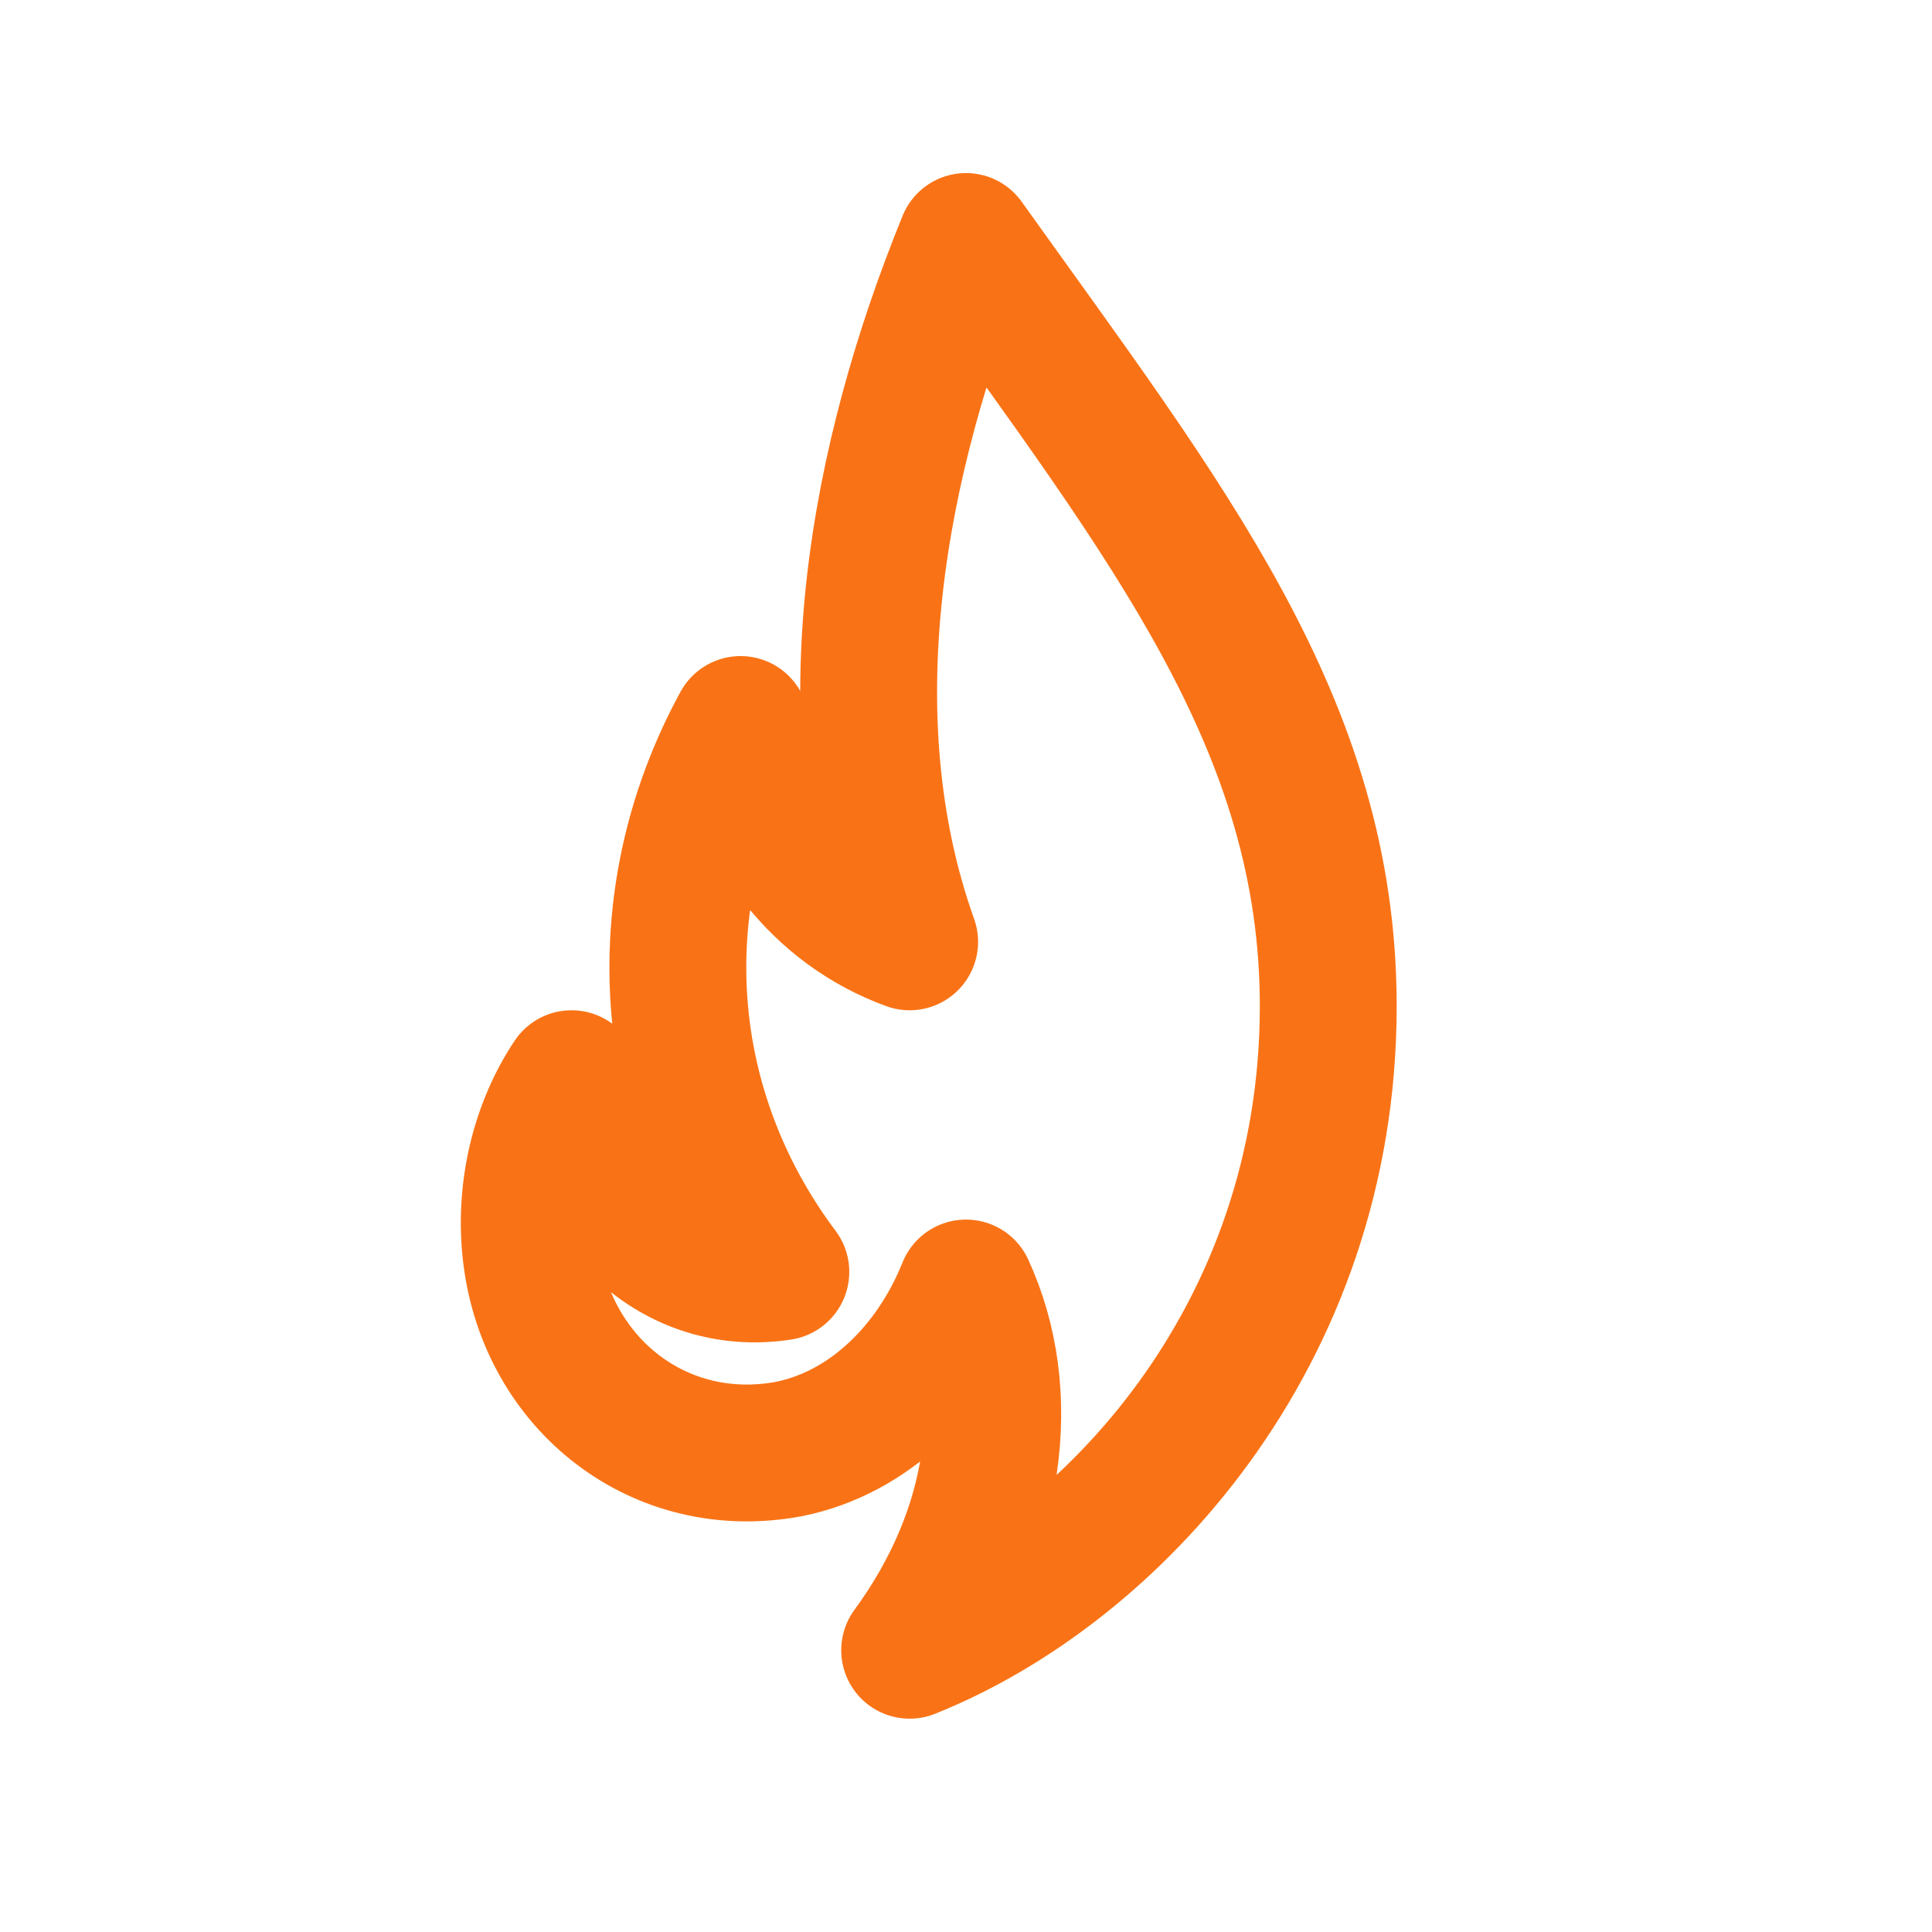
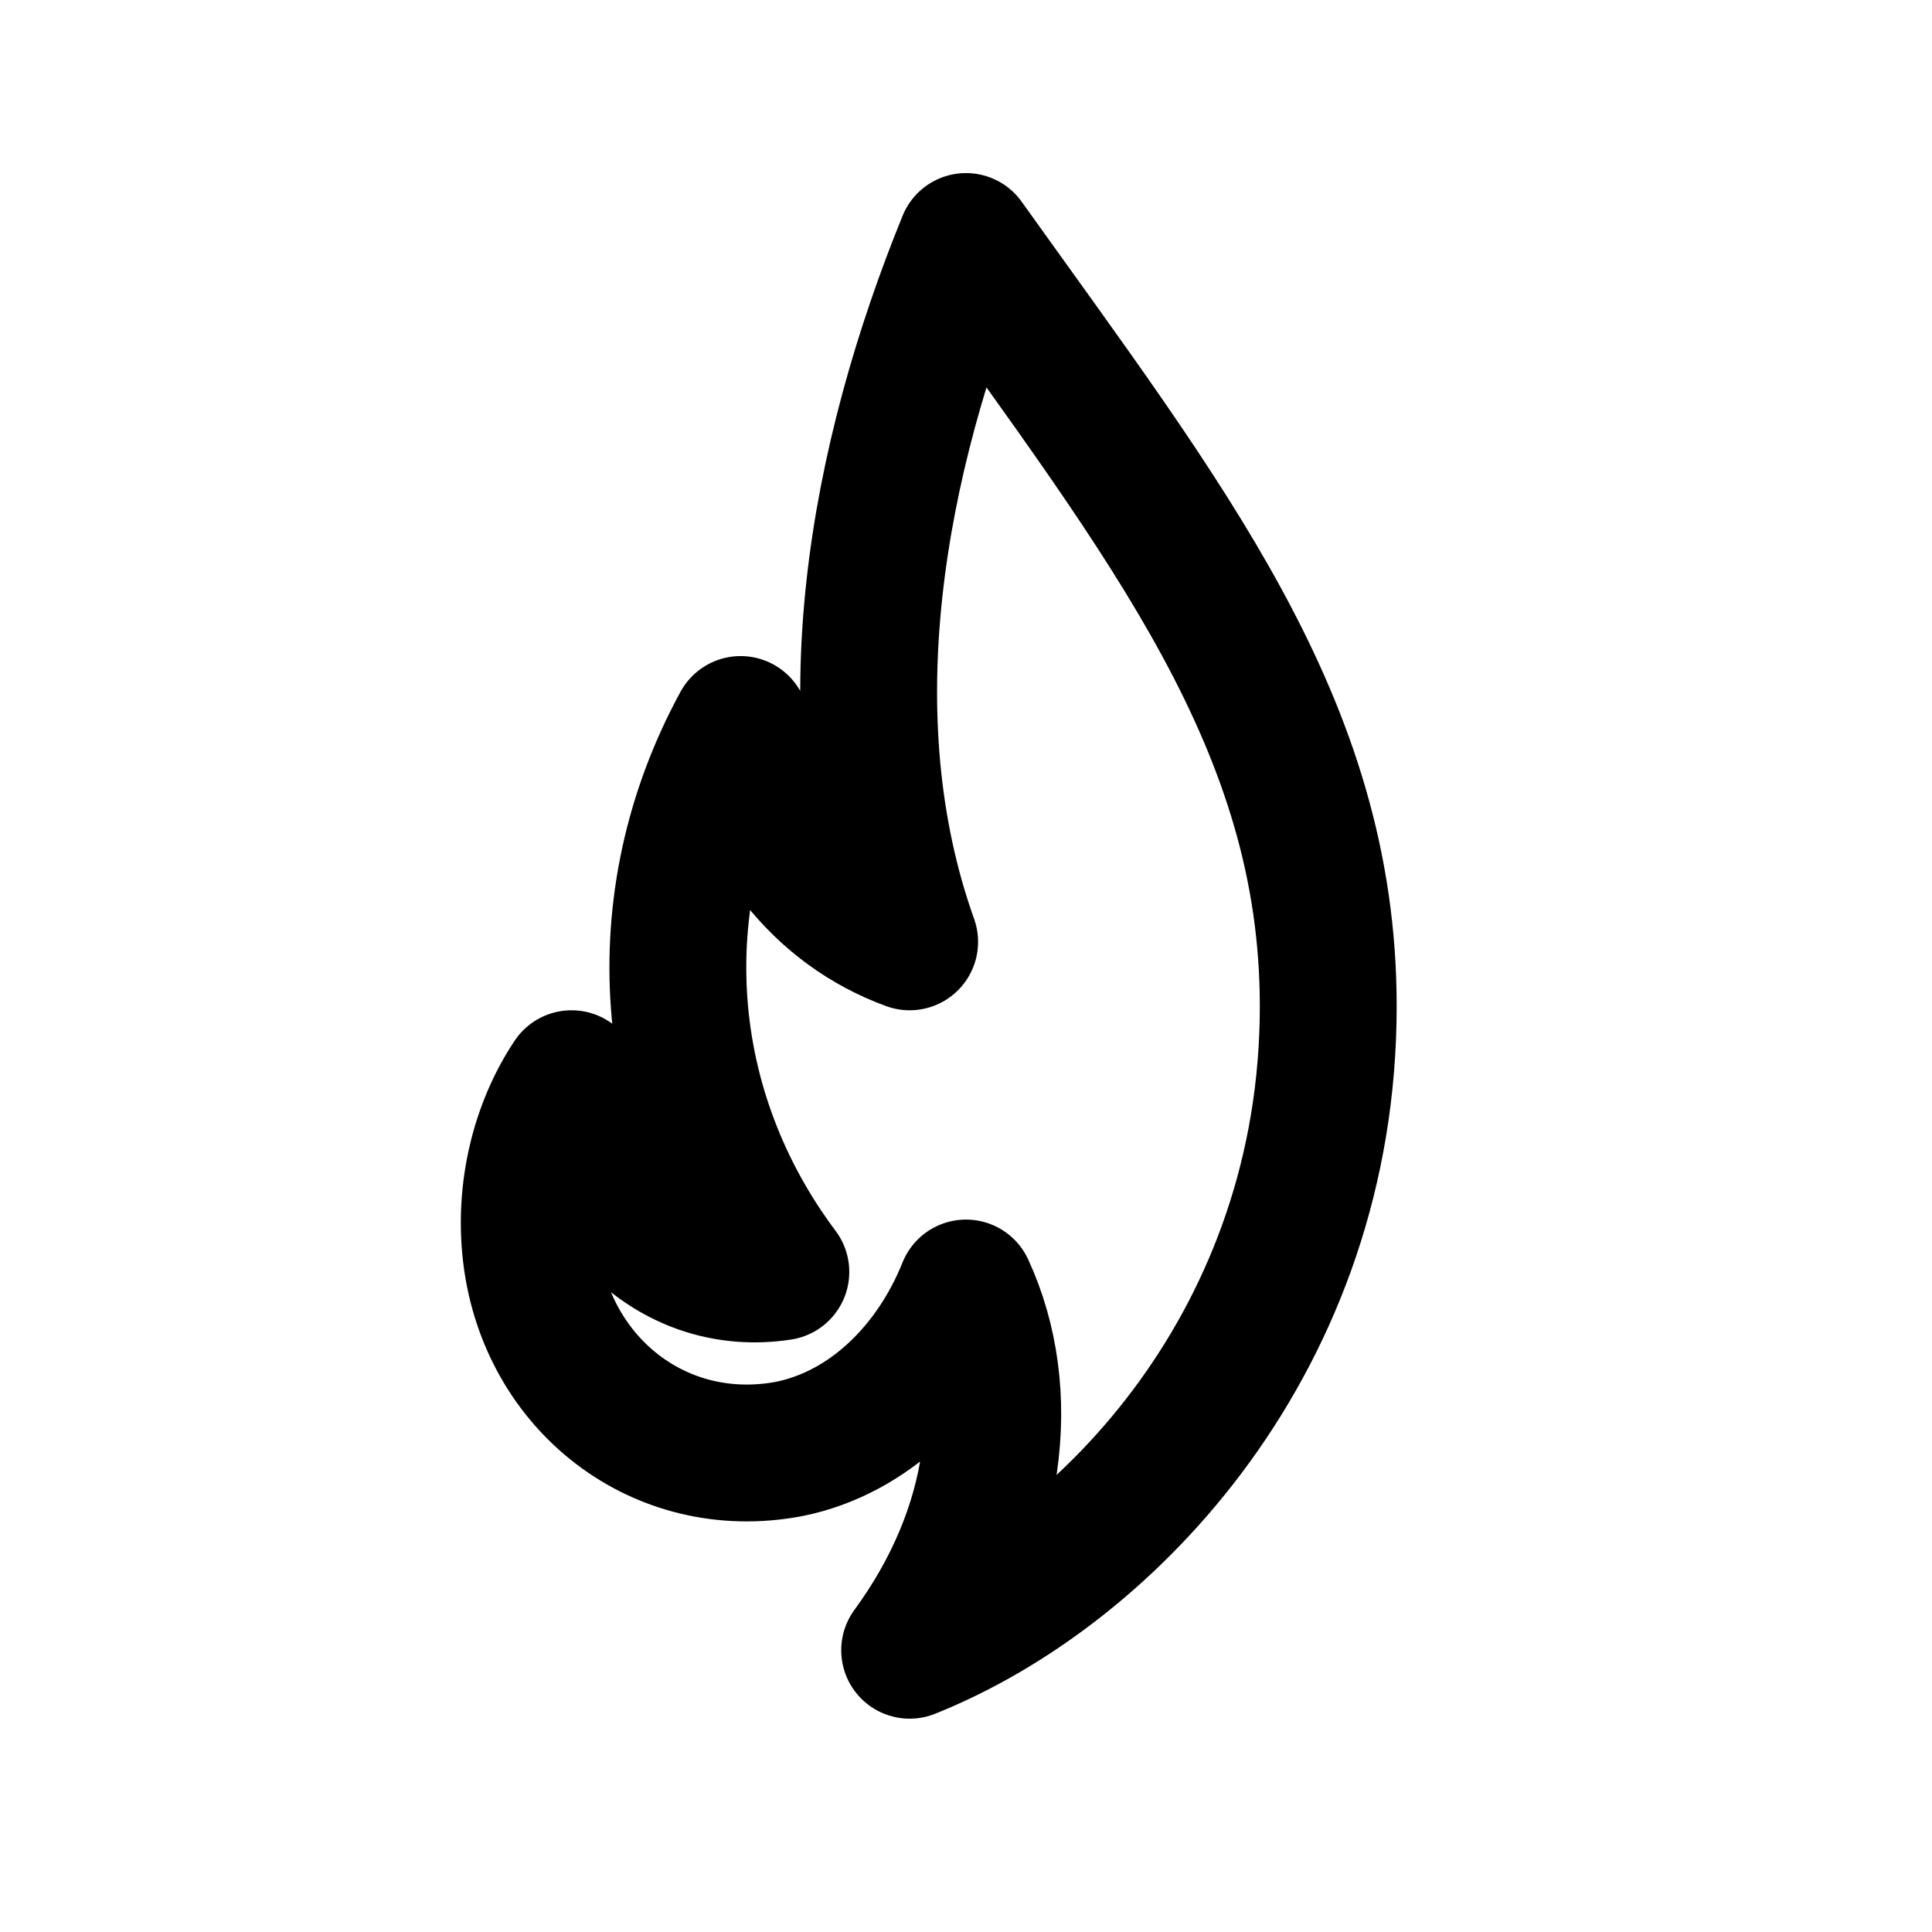
- <svg xmlns="http://www.w3.org/2000/svg" viewBox="0 0 24 24" fill="none" stroke="#F97316" stroke-width="1.7" stroke-linecap="round" stroke-linejoin="round">
+ <svg xmlns="http://www.w3.org/2000/svg" viewBox="0 0 24 24" fill="none" stroke="currentColor" stroke-width="1.7" stroke-linecap="round" stroke-linejoin="round">
  <path d="M12,3 C14.5,6.5 16.5,9 16.5,12.5 C16.5,16.6 13.8,19.5 11.3,20.5 C12.4,19 12.6,17.3 12,16 C11.6,17 10.8,17.8 9.8,18 C8.2,18.3 6.8,17.2 6.6,15.6 C6.5,14.8 6.7,14 7.1,13.4 C7.3,15 8.4,16 9.7,15.8 C8.2,13.8 8,11.2 9.2,9 C9.4,10.3 10.2,11.3 11.3,11.7 C10.3,8.9 10.9,5.7 12,3 Z" />
</svg>
